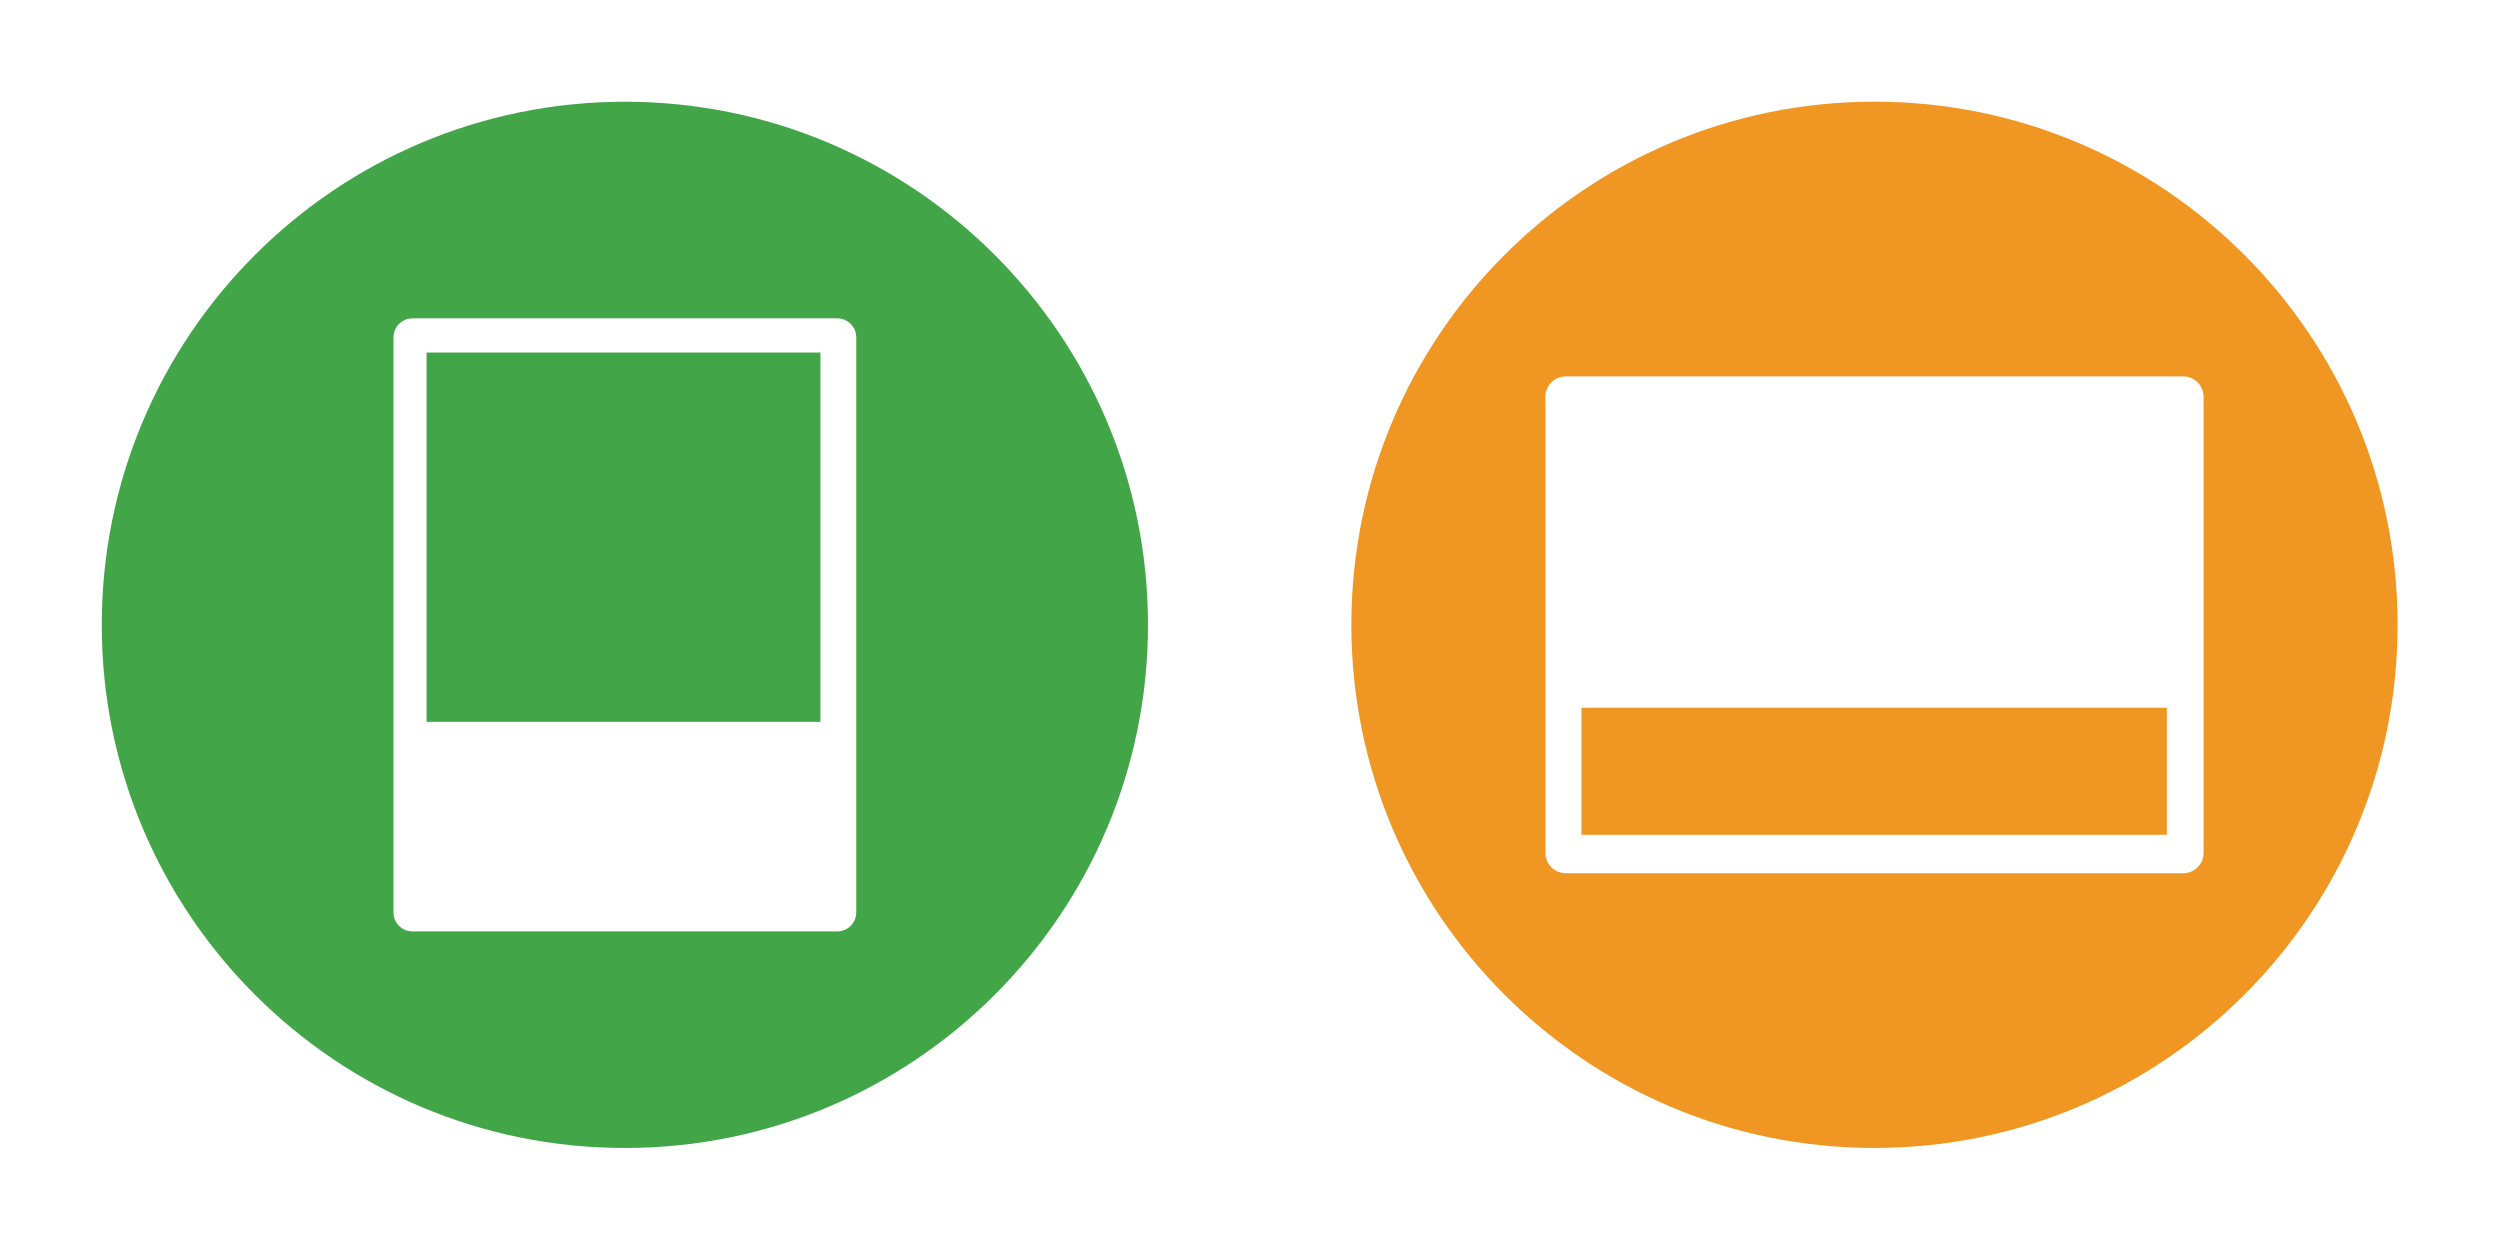
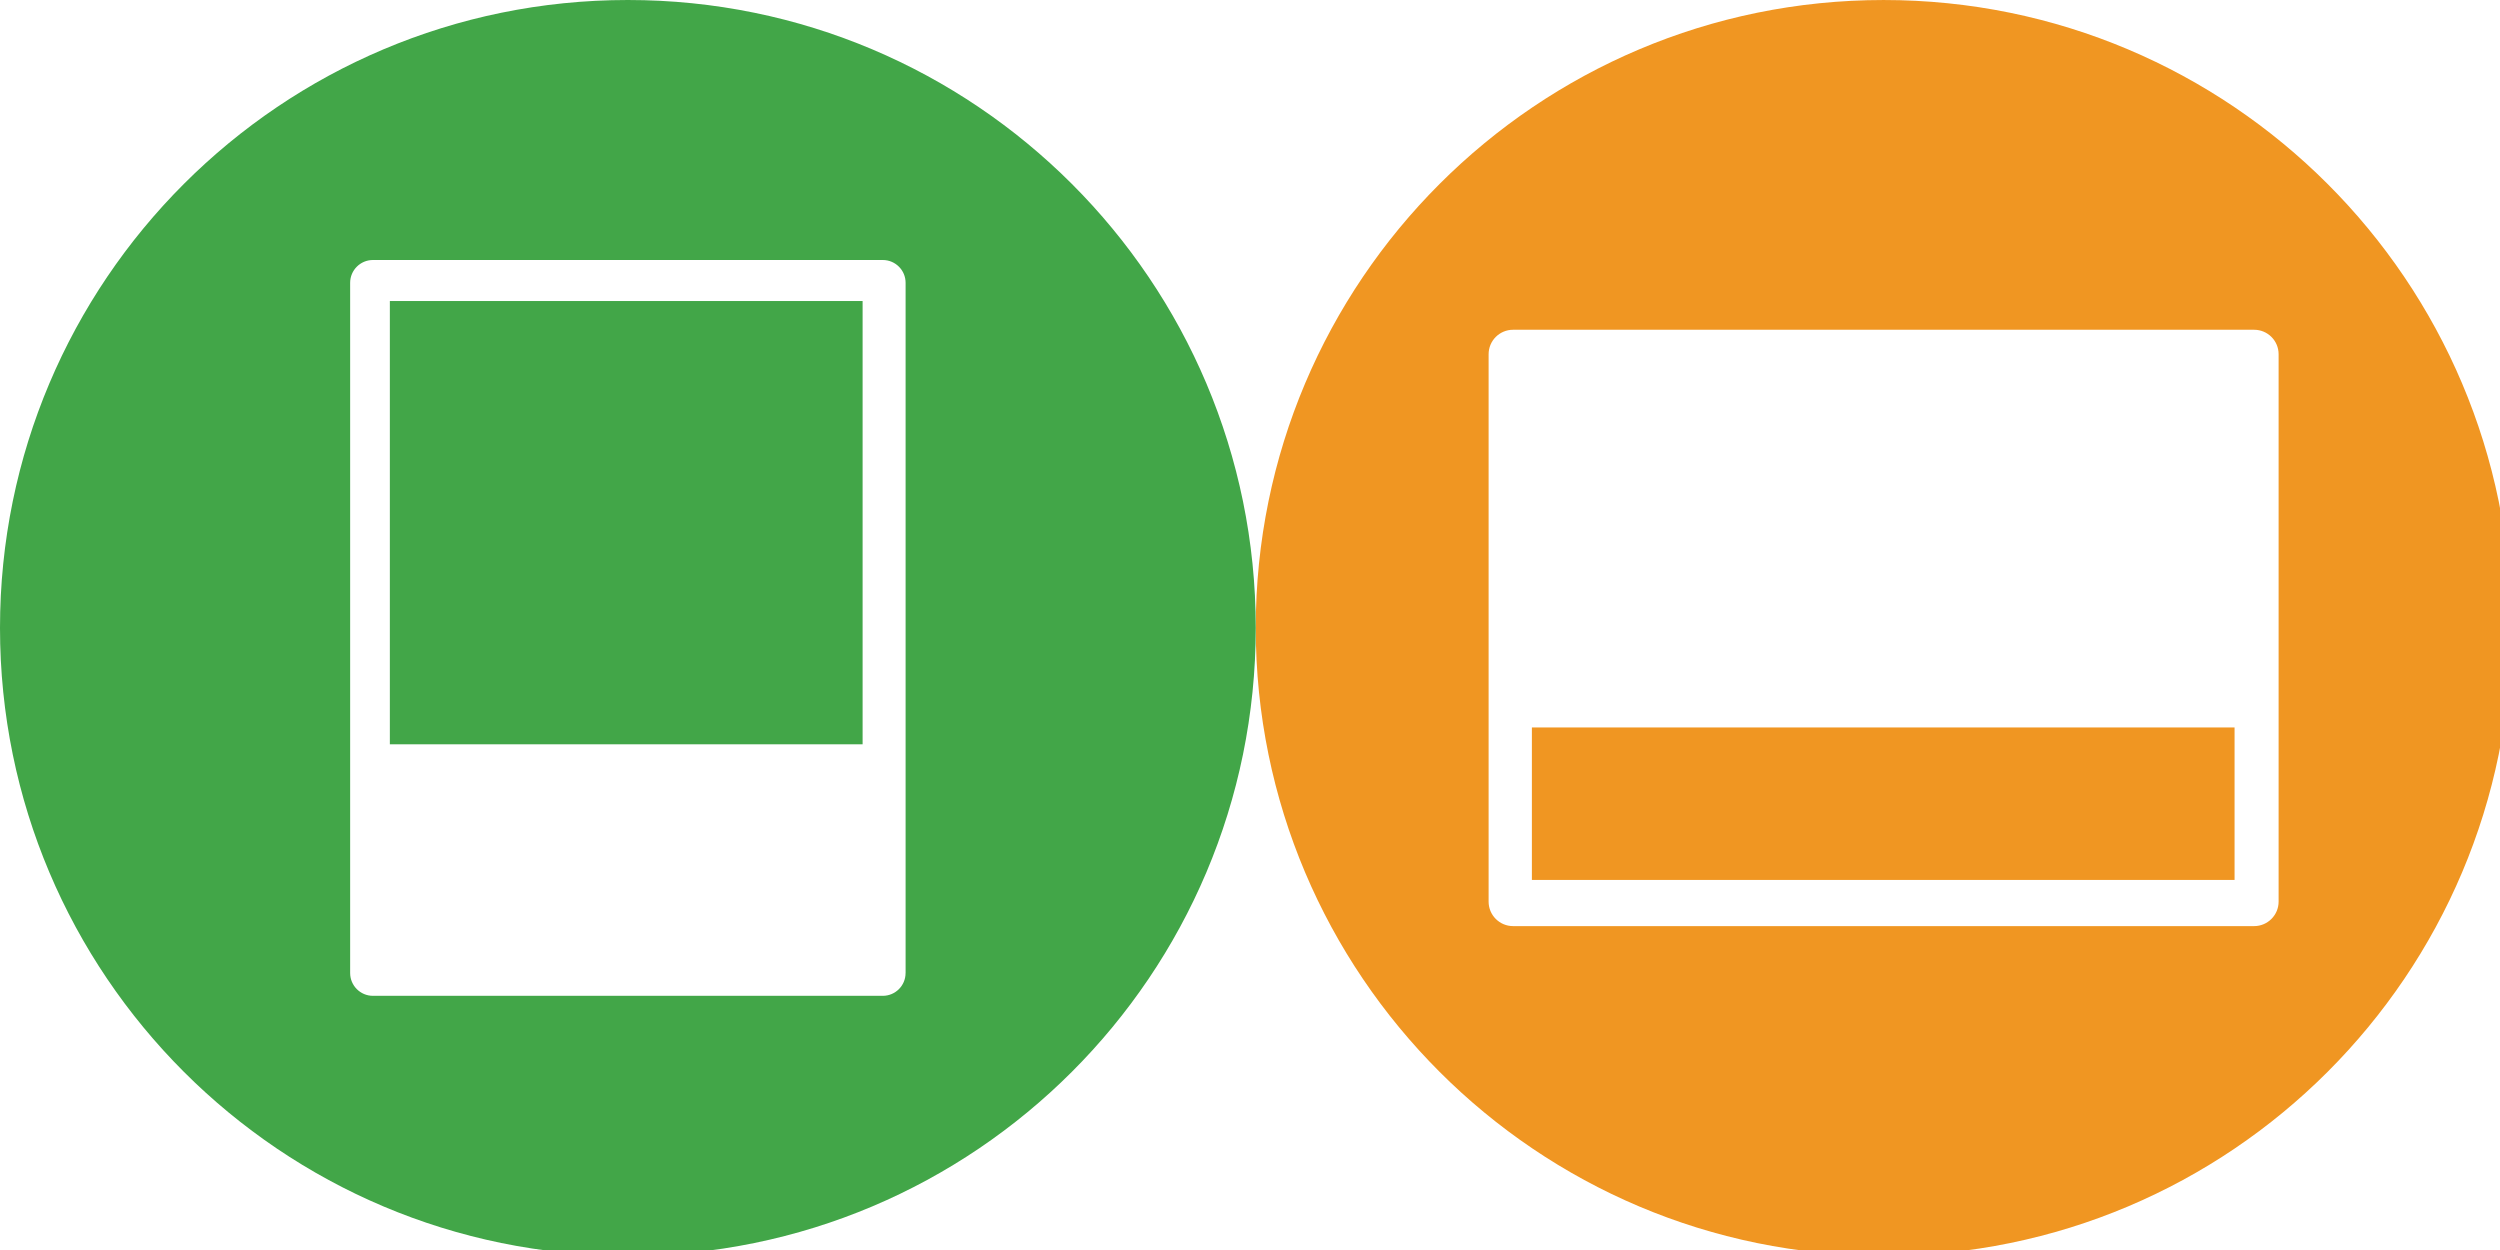
- <svg xmlns="http://www.w3.org/2000/svg" version="1.1" id="Layer_1" x="0px" y="0px" width="120.025px" height="60px" viewBox="0 0 120.025 60" enable-background="new 0 0 120.025 60" xml:space="preserve">
-   <rect fill="none" width="60" height="60" />
-   <rect x="59.994" y="-0.003" fill="none" width="60" height="60" />
-   <g>
-     <path fill="#F09622" d="M89.994,4.881c-13.872,0-25.115,11.245-25.115,25.116c0,13.87,11.243,25.116,25.115,25.116   c13.869,0,25.115-11.246,25.115-25.116C115.109,16.126,103.863,4.881,89.994,4.881z M105.794,40.946   c0,0.539-0.438,0.979-0.979,0.979H75.173c-0.541,0-0.979-0.439-0.979-0.979V19.05c0-0.541,0.438-0.979,0.979-0.979h29.642   c0.541,0,0.979,0.438,0.979,0.979V40.946z" />
-     <rect x="75.925" y="33.979" fill="#F09622" width="28.107" height="6.099" />
+ <svg xmlns="http://www.w3.org/2000/svg" version="1.1" id="Layer_1" x="0px" y="0px" width="100" height="50" viewBox="0 0 100 50" enable-background="new 0 0 120.025 60" xml:space="preserve">
+   <defs id="defs21" />
+   <rect width="60" height="60" id="rect3" x="72.125" y="-0.093" style="fill:none" />
+   <rect x="132.119" y="-0.096" width="60" height="60" id="rect5" style="fill:none" />
+   <g id="g7" transform="translate(-14.64958,-4.880601)">
+     <path d="m 89.994,4.881 c -13.872,0 -25.115,11.245 -25.115,25.116 0,13.87 11.243,25.116 25.115,25.116 13.869,0 25.115,-11.246 25.115,-25.116 0,-13.871 -11.246,-25.116 -25.115,-25.116 z m 15.8,36.065 c 0,0.539 -0.438,0.979 -0.979,0.979 H 75.173 c -0.541,0 -0.979,-0.439 -0.979,-0.979 V 19.05 c 0,-0.541 0.438,-0.979 0.979,-0.979 h 29.642 c 0.541,0 0.979,0.438 0.979,0.979 v 21.896 z" id="path9" style="fill:#f09622" />
+     <rect x="75.925" y="33.979" width="28.107" height="6.099" id="rect11" style="fill:#f09622" />
  </g>
-   <g>
-     <path fill="#42A648" d="M30,4.884C16.128,4.884,4.885,16.129,4.885,30c0,13.869,11.244,25.115,25.115,25.115   c13.87,0,25.115-11.246,25.115-25.115C55.115,16.129,43.87,4.884,30,4.884z M41.108,43.805c0,0.504-0.408,0.912-0.912,0.912H19.803   c-0.503,0-0.912-0.408-0.912-0.912V16.196c0-0.503,0.408-0.912,0.912-0.912h20.394c0.503,0,0.912,0.409,0.912,0.912V43.805z" />
-     <rect x="20.479" y="16.925" fill="#42A648" width="18.91" height="17.731" />
+   <g id="g13" transform="translate(-4.885001,-4.884)">
+     <path d="M 30,4.884 C 16.128,4.884 4.885,16.129 4.885,30 4.885,43.869 16.129,55.115 30,55.115 43.87,55.115 55.115,43.869 55.115,30 55.115,16.129 43.87,4.884 30,4.884 z m 11.108,38.921 c 0,0.504 -0.408,0.912 -0.912,0.912 H 19.803 c -0.503,0 -0.912,-0.408 -0.912,-0.912 V 16.196 c 0,-0.503 0.408,-0.912 0.912,-0.912 h 20.394 c 0.503,0 0.912,0.409 0.912,0.912 v 27.609 z" id="path15" style="fill:#42a648" />
+     <rect x="20.479" y="16.925" width="18.91" height="17.731" id="rect17" style="fill:#42a648" />
  </g>
</svg>
